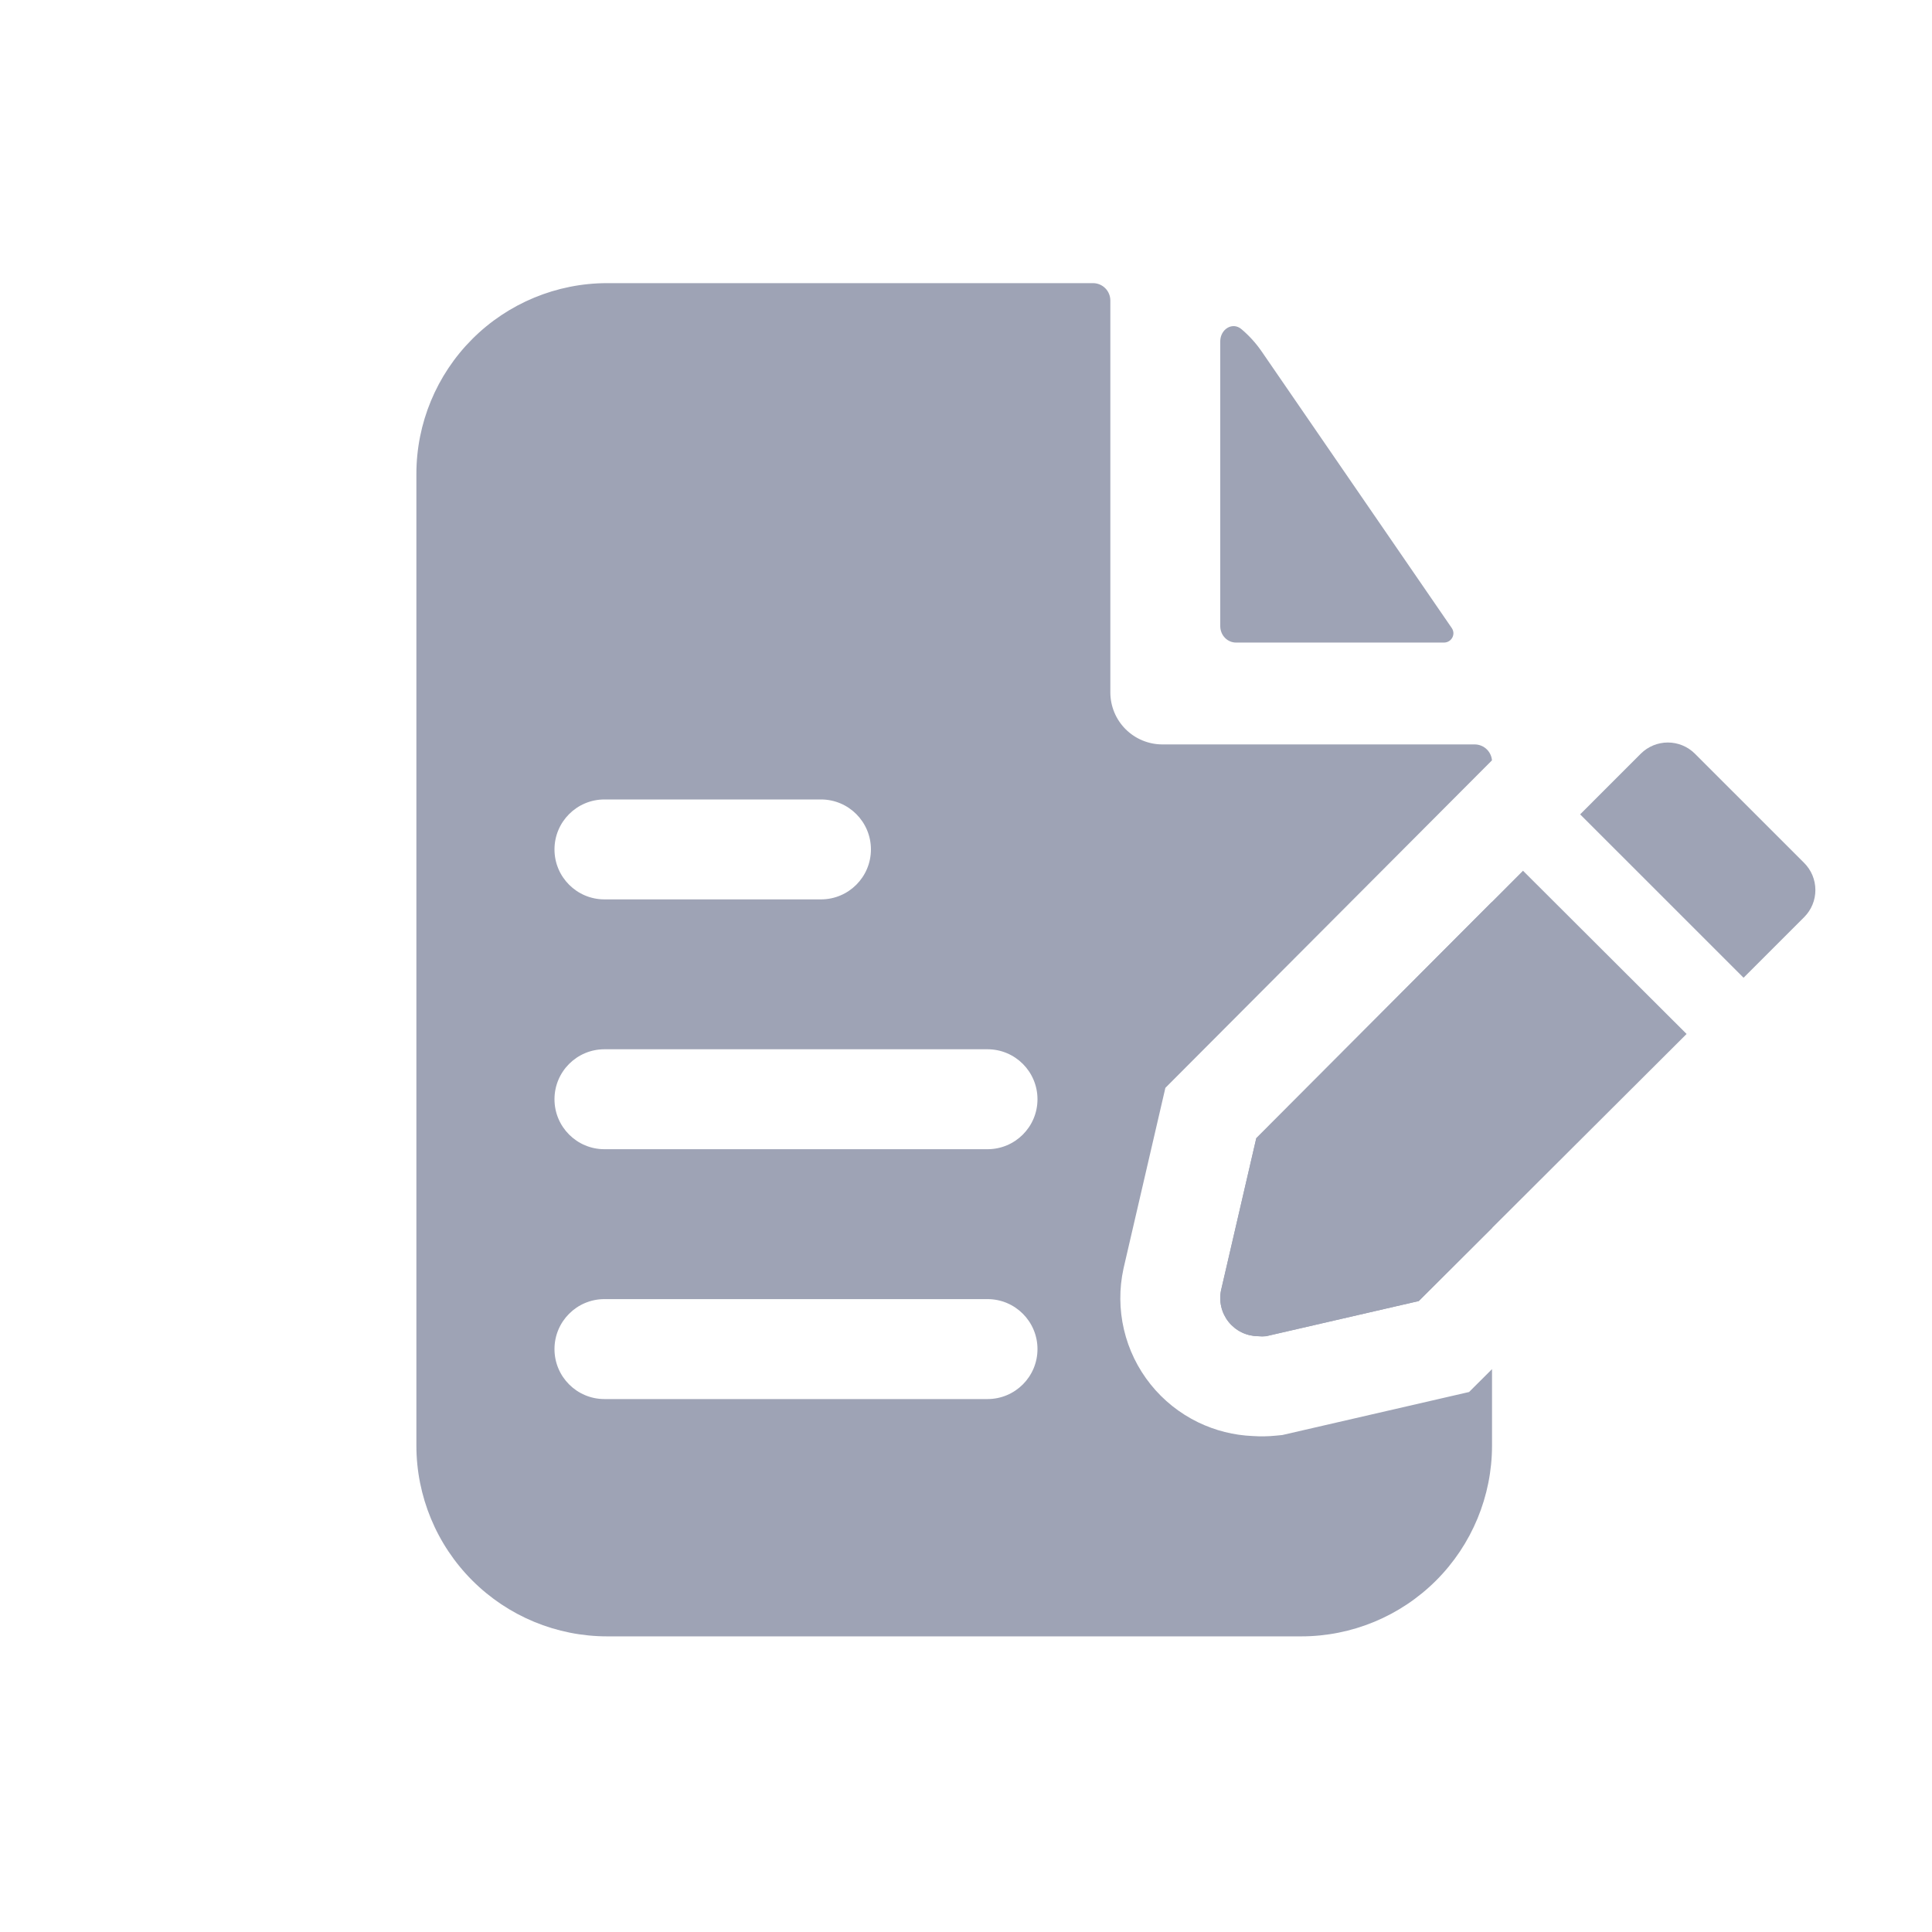
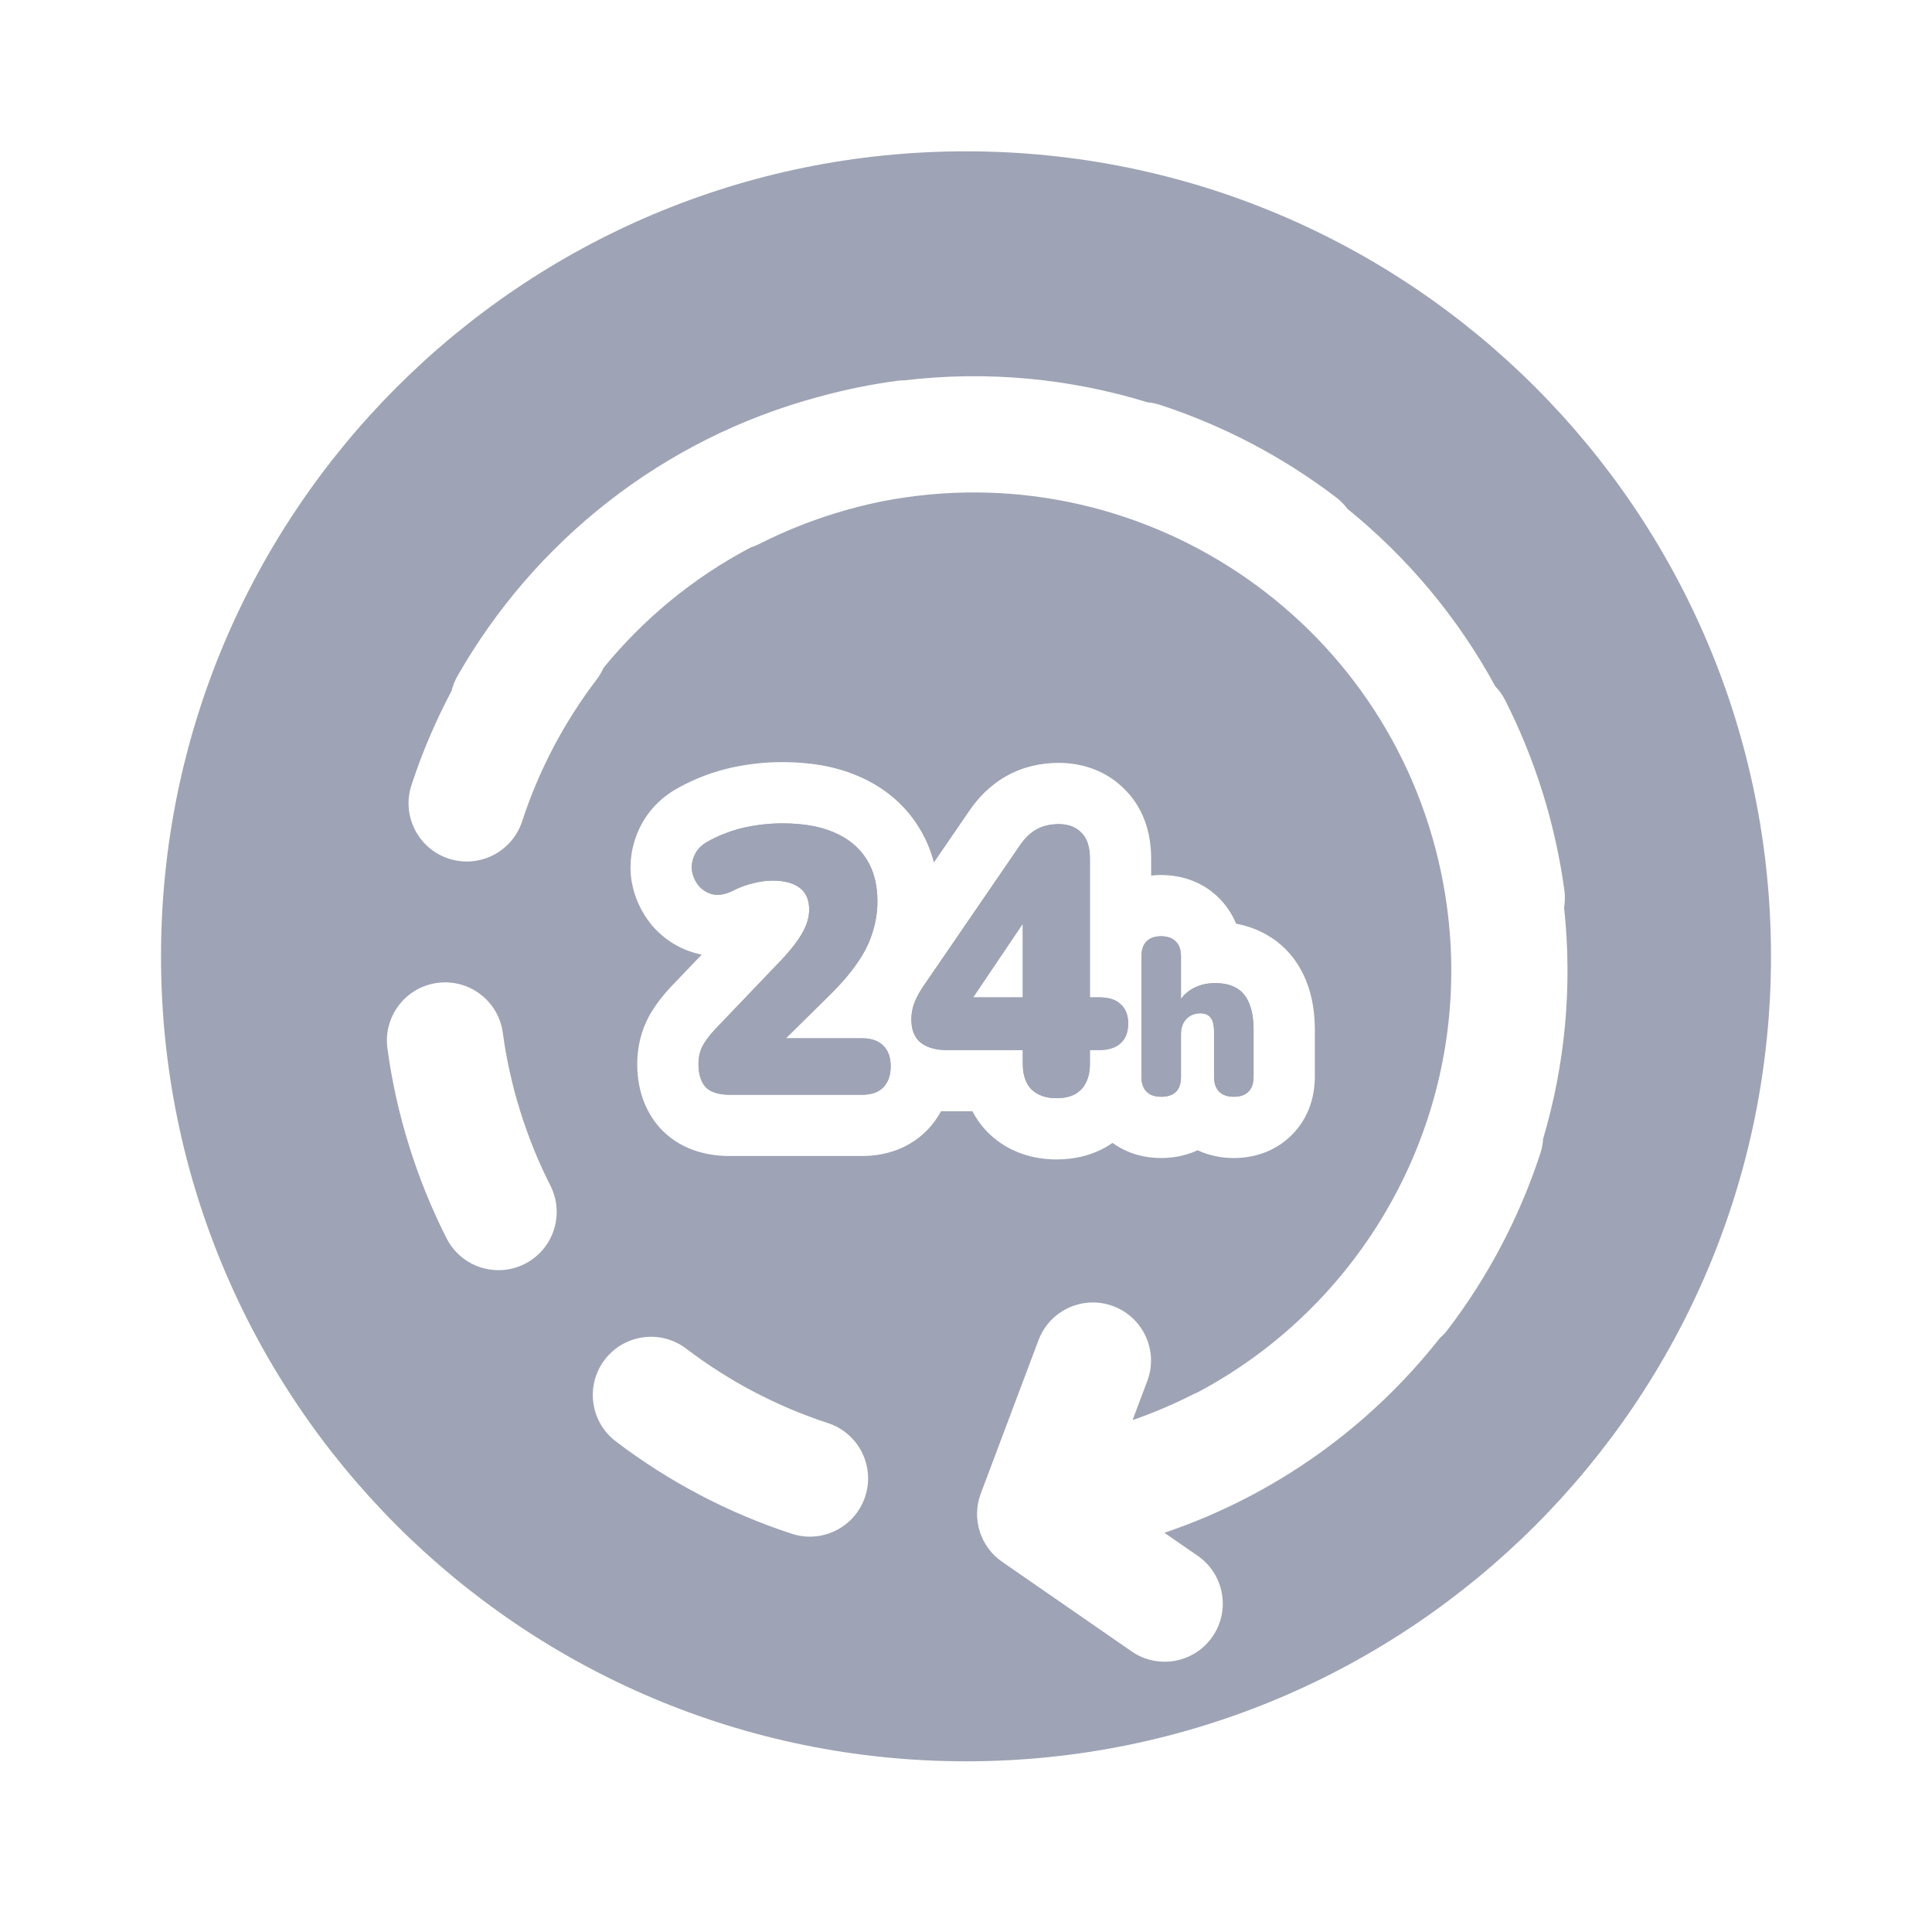
<svg xmlns="http://www.w3.org/2000/svg" width="100" height="100" viewBox="0 0 100 100" fill="none">
-   <path fill-rule="evenodd" clip-rule="evenodd" d="M57.471 15.553C57.471 15.315 57.377 15.087 57.208 14.918C57.04 14.75 56.812 14.655 56.573 14.655H31.43C28.81 14.655 26.297 15.696 24.445 17.548C22.593 19.401 21.552 21.913 21.552 24.533V74.82C21.552 77.44 22.593 79.953 24.445 81.805C26.297 83.658 28.81 84.698 31.43 84.698H67.349C69.969 84.698 72.481 83.658 74.334 81.805C76.186 79.953 77.227 77.44 77.227 74.82V70.866L76.039 72.05L66.376 74.276L66.053 74.308C65.651 74.349 65.246 74.356 64.843 74.329C63.864 74.289 62.902 74.048 62.018 73.62C61.06 73.156 60.218 72.484 59.553 71.653C58.888 70.822 58.417 69.853 58.175 68.816C57.933 67.78 57.925 66.703 58.152 65.663L58.159 65.631L60.32 56.307L77.224 39.355C77.207 39.144 77.115 38.945 76.964 38.794C76.796 38.626 76.567 38.531 76.329 38.531H60.165C59.451 38.531 58.766 38.247 58.26 37.742C57.755 37.237 57.471 36.551 57.471 35.837V15.553ZM28.7 43.966C28.7 42.538 29.858 41.38 31.286 41.38H42.493C43.922 41.38 45.079 42.538 45.079 43.966C45.079 45.394 43.922 46.552 42.493 46.552H31.286C29.858 46.552 28.7 45.394 28.7 43.966ZM28.7 56.897C28.7 55.468 29.858 54.31 31.286 54.31H51.114C52.542 54.31 53.7 55.468 53.7 56.897C53.7 58.325 52.542 59.483 51.114 59.483H31.286C29.858 59.483 28.7 58.325 28.7 56.897ZM28.7 69.828C28.7 68.4 29.858 67.242 31.286 67.242H51.114C52.542 67.242 53.7 68.4 53.7 69.828C53.7 71.257 52.542 72.415 51.114 72.415H31.286C29.858 72.415 28.7 71.257 28.7 69.828Z" fill="#9EA3B5" />
-   <path d="M77.227 63.561V46.677L65.025 58.913L63.205 66.768C63.142 67.055 63.145 67.352 63.212 67.638C63.279 67.925 63.408 68.192 63.592 68.422C63.776 68.651 64.008 68.837 64.273 68.965C64.537 69.093 64.827 69.16 65.121 69.162C65.258 69.176 65.396 69.176 65.533 69.162L73.435 67.342L77.227 63.561Z" fill="#9EA3B5" />
-   <path d="M63.16 17.67C63.16 17.042 63.79 16.643 64.256 17.036C64.651 17.37 65.007 17.758 65.31 18.201L75.144 32.509C75.366 32.837 75.124 33.259 74.739 33.259H63.976C63.759 33.259 63.552 33.169 63.399 33.01C63.246 32.85 63.16 32.633 63.16 32.407V17.67Z" fill="#9EA3B5" />
-   <path d="M65.025 58.913L63.205 66.768C63.142 67.055 63.145 67.352 63.212 67.638C63.279 67.925 63.408 68.192 63.592 68.422C63.776 68.651 64.008 68.837 64.273 68.965C64.537 69.093 64.827 69.16 65.121 69.162C65.258 69.176 65.396 69.176 65.533 69.162L73.435 67.342L87.298 53.518L78.83 45.069L65.025 58.913Z" fill="#9EA3B5" />
-   <path d="M93.378 44.66L87.726 39.009C87.355 38.639 86.852 38.432 86.328 38.432C85.804 38.432 85.301 38.639 84.929 39.009L81.788 42.151L90.246 50.608L93.387 47.467C93.571 47.282 93.717 47.063 93.816 46.822C93.915 46.58 93.965 46.322 93.964 46.061C93.963 45.801 93.911 45.543 93.811 45.302C93.71 45.062 93.563 44.844 93.378 44.66Z" fill="#9EA3B5" />
+   <path d="M45.602 56.385C45.622 56.37 45.64 56.355 45.658 56.339C45.675 56.324 45.692 56.308 45.708 56.292C45.777 56.223 45.837 56.147 45.888 56.064C46.03 55.83 46.101 55.54 46.101 55.194C46.101 54.723 45.97 54.363 45.708 54.114C45.559 53.965 45.366 53.86 45.131 53.8C44.976 53.761 44.802 53.742 44.61 53.742H40.678L42.942 51.505C43.27 51.184 43.562 50.872 43.816 50.57C43.841 50.541 43.865 50.512 43.889 50.483C44.071 50.262 44.233 50.047 44.374 49.837C44.74 49.314 45.002 48.791 45.159 48.268C45.329 47.745 45.414 47.208 45.414 46.659C45.414 45.783 45.224 45.05 44.845 44.462C44.466 43.86 43.91 43.402 43.177 43.088C42.847 42.944 42.48 42.834 42.076 42.755C41.599 42.663 41.07 42.617 40.49 42.617C40.32 42.617 40.15 42.622 39.98 42.632C39.496 42.66 39.012 42.727 38.528 42.833C38.468 42.847 38.407 42.861 38.348 42.876L38.3 42.889L38.249 42.902C37.98 42.974 37.714 43.063 37.451 43.169C37.19 43.273 36.932 43.395 36.678 43.532L36.664 43.54C36.618 43.564 36.575 43.589 36.533 43.616C36.263 43.786 36.071 43.996 35.958 44.246C35.827 44.521 35.781 44.802 35.82 45.09C35.873 45.377 35.99 45.632 36.173 45.855C36.37 46.077 36.605 46.221 36.88 46.286C37.167 46.352 37.488 46.306 37.841 46.149C37.901 46.118 37.962 46.088 38.021 46.06L38.031 46.055C38.271 45.941 38.502 45.851 38.723 45.784C38.81 45.758 38.895 45.736 38.979 45.717C39.038 45.702 39.096 45.688 39.153 45.676L39.165 45.673C39.45 45.611 39.721 45.58 39.98 45.58C40.162 45.58 40.332 45.591 40.49 45.613C40.762 45.651 40.997 45.722 41.193 45.826C41.264 45.864 41.331 45.906 41.392 45.953C41.719 46.201 41.883 46.574 41.883 47.071C41.883 47.464 41.771 47.856 41.549 48.248C41.495 48.349 41.432 48.455 41.358 48.566C41.209 48.791 41.02 49.037 40.789 49.304L40.78 49.316C40.684 49.427 40.58 49.542 40.47 49.661L37.037 53.251C36.883 53.412 36.745 53.576 36.623 53.742L36.607 53.763L36.593 53.784C36.519 53.887 36.451 53.99 36.389 54.095C36.232 54.383 36.154 54.709 36.154 55.076C36.154 55.599 36.278 55.998 36.526 56.273C36.706 56.452 36.96 56.57 37.288 56.627C37.438 56.652 37.602 56.665 37.782 56.665H44.61C45.029 56.665 45.36 56.572 45.602 56.385Z" fill="#9EA3B5" />
+   <path fill-rule="evenodd" clip-rule="evenodd" d="M52.94 54.35V55.056C52.94 55.645 53.091 56.089 53.391 56.39C53.705 56.691 54.137 56.842 54.686 56.842C55.245 56.842 55.669 56.693 55.957 56.395L55.962 56.39C56.131 56.213 56.253 55.995 56.327 55.734C56.384 55.533 56.413 55.307 56.413 55.056V54.35H56.884C57.351 54.35 57.709 54.246 57.956 54.038C57.972 54.024 57.987 54.011 58.002 53.997C58.104 53.904 58.187 53.796 58.249 53.672C58.272 53.626 58.292 53.578 58.31 53.528C58.366 53.367 58.394 53.183 58.394 52.977C58.394 52.646 58.318 52.372 58.164 52.157C58.124 52.101 58.078 52.048 58.028 52C58.02 51.992 58.011 51.984 58.002 51.976C57.987 51.962 57.972 51.948 57.956 51.935C57.902 51.889 57.843 51.849 57.778 51.813C57.547 51.686 57.249 51.623 56.884 51.623H56.413V44.442C56.413 43.84 56.269 43.396 55.981 43.108C55.693 42.807 55.301 42.657 54.804 42.657C54.359 42.657 53.974 42.748 53.647 42.931C53.319 43.114 53.025 43.402 52.764 43.795L47.977 50.779C47.899 50.887 47.827 50.992 47.761 51.092C47.669 51.234 47.588 51.368 47.52 51.495C47.496 51.538 47.474 51.581 47.453 51.623C47.413 51.705 47.378 51.783 47.349 51.858C47.268 52.055 47.215 52.258 47.19 52.466C47.186 52.499 47.182 52.532 47.18 52.565C47.178 52.593 47.176 52.62 47.175 52.648C47.173 52.685 47.172 52.723 47.172 52.761C47.172 53.297 47.329 53.696 47.643 53.957C47.97 54.219 48.421 54.35 48.997 54.35H52.94ZM52.94 51.623V47.808L50.37 51.623H52.94Z" fill="#9EA3B5" />
+   <path d="M59.107 49.207C59.124 49.12 59.148 49.04 59.181 48.967C59.223 48.875 59.278 48.794 59.346 48.726C59.415 48.657 59.494 48.602 59.584 48.56C59.723 48.496 59.888 48.463 60.079 48.461L60.093 48.461C60.125 48.461 60.156 48.462 60.185 48.464C60.197 48.464 60.209 48.465 60.221 48.466C60.489 48.486 60.699 48.573 60.852 48.726C60.885 48.758 60.916 48.793 60.944 48.831C61.051 48.978 61.111 49.166 61.124 49.395C61.126 49.428 61.127 49.461 61.127 49.495V51.702C61.189 51.618 61.256 51.541 61.329 51.47C61.447 51.355 61.579 51.256 61.725 51.173C61.856 51.1 61.994 51.041 62.138 50.996C62.176 50.984 62.215 50.973 62.253 50.963C62.456 50.911 62.67 50.886 62.897 50.886C63.349 50.886 63.72 50.974 64.011 51.15C64.097 51.2 64.176 51.258 64.249 51.324C64.26 51.334 64.27 51.344 64.281 51.354L64.297 51.37L64.299 51.372C64.451 51.525 64.573 51.719 64.666 51.954C64.812 52.314 64.884 52.77 64.884 53.321V55.734C64.884 56.071 64.796 56.328 64.62 56.504C64.509 56.615 64.367 56.691 64.195 56.732C64.094 56.756 63.983 56.768 63.862 56.768C63.532 56.768 63.28 56.68 63.104 56.504C62.927 56.328 62.839 56.071 62.839 55.734V53.402C62.839 53.374 62.839 53.348 62.838 53.321C62.837 53.276 62.834 53.231 62.831 53.189L62.827 53.157L62.825 53.138L62.822 53.114L62.82 53.101C62.812 53.044 62.802 52.991 62.789 52.943C62.769 52.867 62.742 52.801 62.71 52.745L62.702 52.732C62.688 52.708 62.672 52.686 62.656 52.666C62.611 52.61 62.558 52.565 62.496 52.53C62.488 52.526 62.48 52.521 62.472 52.517C62.408 52.486 62.335 52.465 62.253 52.455C62.217 52.45 62.178 52.448 62.138 52.448C62.045 52.448 61.957 52.458 61.875 52.476C61.756 52.503 61.648 52.55 61.553 52.616C61.499 52.654 61.449 52.697 61.403 52.747C61.338 52.815 61.284 52.891 61.242 52.977C61.181 53.1 61.145 53.242 61.132 53.402C61.129 53.443 61.127 53.485 61.127 53.528V55.734C61.127 56.424 60.783 56.768 60.093 56.768C59.977 56.768 59.871 56.757 59.774 56.734C59.742 56.726 59.711 56.718 59.68 56.707C59.571 56.67 59.474 56.617 59.392 56.546C59.383 56.538 59.374 56.53 59.365 56.522C59.359 56.516 59.353 56.51 59.346 56.504C59.17 56.328 59.082 56.071 59.082 55.734V49.495C59.082 49.392 59.091 49.296 59.107 49.207Z" fill="#9EA3B5" />
+   <path fill-rule="evenodd" clip-rule="evenodd" d="M8.334 49.499C8.334 26.487 26.988 7.833 50 7.833C73.012 7.833 91.666 26.487 91.666 49.499C91.666 72.511 73.012 91.165 50 91.165C26.988 91.165 8.334 72.511 8.334 49.499ZM34.284 58.515C34.247 58.478 34.21 58.439 34.175 58.4C33.216 57.34 32.983 56.062 32.983 55.076C32.983 54.242 33.166 53.382 33.605 52.576C33.623 52.544 33.641 52.513 33.659 52.481C33.967 51.961 34.335 51.49 34.74 51.064L34.745 51.059L36.323 49.409C36.274 49.4 36.226 49.39 36.177 49.379L36.145 49.371C35.201 49.147 34.401 48.64 33.795 47.953C33.772 47.926 33.748 47.898 33.725 47.871C33.193 47.224 32.848 46.468 32.7 45.657C32.692 45.611 32.684 45.564 32.678 45.518C32.553 44.598 32.708 43.705 33.083 42.907C33.56 41.876 34.351 41.184 35.154 40.751C36.001 40.291 36.896 39.95 37.833 39.739L37.846 39.736C38.719 39.544 39.601 39.446 40.49 39.446C41.845 39.446 43.201 39.641 44.436 40.178C45.677 40.711 46.759 41.558 47.519 42.757C47.903 43.357 48.168 43.992 48.338 44.643L50.138 42.016C50.606 41.319 51.242 40.643 52.097 40.164C52.979 39.671 53.918 39.486 54.804 39.486C55.976 39.486 57.252 39.864 58.249 40.891C59.343 42.003 59.584 43.407 59.584 44.442V45.318C59.76 45.299 59.931 45.29 60.093 45.29C60.976 45.29 62.131 45.535 63.07 46.459C63.499 46.878 63.789 47.343 63.979 47.81C64.522 47.91 65.085 48.098 65.627 48.421C66.621 49.005 67.252 49.878 67.61 50.776C67.955 51.633 68.056 52.524 68.056 53.321V55.734C68.056 56.607 67.819 57.79 66.863 58.746C65.919 59.69 64.752 59.94 63.862 59.94C63.305 59.94 62.64 59.842 61.989 59.538C61.309 59.854 60.625 59.94 60.093 59.94C59.337 59.94 58.411 59.757 57.584 59.157C56.644 59.814 55.579 60.013 54.686 60.013C53.544 60.013 52.246 59.685 51.197 58.68C51.181 58.664 51.165 58.648 51.149 58.633C50.802 58.285 50.536 57.908 50.334 57.521H48.997C48.903 57.521 48.808 57.519 48.711 57.515C48.519 57.871 48.27 58.215 47.951 58.535C46.912 59.573 45.611 59.836 44.61 59.836H37.782C36.821 59.836 35.399 59.63 34.284 58.515ZM43.168 26.587C43.997 26.328 44.828 26.116 45.659 25.949C58.933 23.362 71.851 31.931 74.6 45.209C76.882 56.232 71.444 67.059 61.973 72.076C61.884 72.111 61.796 72.15 61.709 72.195C60.724 72.693 59.694 73.132 58.622 73.504L59.383 71.483C59.968 69.928 59.182 68.194 57.628 67.609C56.074 67.024 54.339 67.81 53.754 69.364L50.765 77.305C50.279 78.596 50.734 80.053 51.869 80.838L58.573 85.476C59.938 86.421 61.812 86.08 62.757 84.714C63.702 83.348 63.361 81.475 61.995 80.53L60.27 79.337C66.05 77.382 70.94 73.814 74.529 69.256C74.679 69.125 74.818 68.977 74.943 68.812C77.035 66.066 78.654 62.983 79.727 59.702C79.81 59.45 79.857 59.195 79.872 58.942C80.997 55.15 81.401 51.097 80.958 46.975C81.006 46.685 81.012 46.383 80.971 46.077C80.742 44.394 80.371 42.708 79.851 41.036C79.33 39.364 78.679 37.766 77.911 36.25C77.772 35.977 77.597 35.733 77.395 35.523C75.45 31.946 72.834 28.841 69.747 26.341C69.582 26.119 69.384 25.916 69.153 25.74C66.406 23.648 63.324 22.029 60.042 20.956C59.823 20.884 59.602 20.839 59.381 20.819C55.412 19.6 51.148 19.173 46.814 19.685C46.683 19.686 46.551 19.695 46.418 19.713C45.08 19.894 43.741 20.165 42.409 20.53C34.222 22.721 27.626 28.079 23.683 34.983C23.54 35.233 23.437 35.495 23.372 35.762C22.543 37.324 21.848 38.956 21.296 40.641C20.779 42.223 21.642 43.925 23.224 44.442C24.805 44.959 26.507 44.096 27.024 42.515C27.888 39.874 29.191 37.392 30.875 35.182C31.022 34.989 31.142 34.784 31.236 34.571C33.307 32.034 35.886 29.898 38.861 28.334C39.015 28.285 39.166 28.223 39.315 28.148C40.532 27.532 41.818 27.007 43.168 26.587ZM22.634 50.875C24.284 50.651 25.802 51.807 26.025 53.456C26.208 54.808 26.506 56.165 26.927 57.515C27.347 58.865 27.872 60.151 28.489 61.368C29.241 62.853 28.647 64.666 27.163 65.418C25.678 66.17 23.865 65.577 23.113 64.092C22.345 62.577 21.694 60.979 21.173 59.307C20.652 57.634 20.281 55.949 20.053 54.266C19.83 52.616 20.985 51.098 22.634 50.875ZM35.523 69.808C34.199 68.8 32.308 69.056 31.3 70.379C30.291 71.703 30.547 73.594 31.871 74.603C34.617 76.695 37.7 78.314 40.982 79.387C42.563 79.904 44.265 79.041 44.782 77.459C45.3 75.878 44.437 74.176 42.855 73.659C40.215 72.795 37.733 71.492 35.523 69.808Z" fill="#9EA3B5" />
+   <path d="M37.782 56.665C37.207 56.665 36.788 56.534 36.526 56.273C36.278 55.998 36.154 55.599 36.154 55.076C36.154 54.709 36.232 54.383 36.389 54.095C36.559 53.807 36.775 53.526 37.037 53.251L40.47 49.661C40.98 49.111 41.34 48.641 41.549 48.248C41.771 47.856 41.883 47.464 41.883 47.071C41.883 46.574 41.719 46.201 41.392 45.953C41.065 45.704 40.594 45.58 39.98 45.58C39.666 45.58 39.332 45.626 38.979 45.717C38.626 45.796 38.246 45.94 37.841 46.149C37.488 46.306 37.167 46.352 36.88 46.286C36.605 46.221 36.37 46.077 36.173 45.855C35.99 45.632 35.873 45.377 35.82 45.09C35.781 44.802 35.827 44.521 35.958 44.246C36.088 43.958 36.324 43.723 36.664 43.54C37.266 43.213 37.887 42.977 38.528 42.833C39.182 42.689 39.836 42.617 40.49 42.617C41.562 42.617 42.458 42.775 43.177 43.088C43.91 43.402 44.466 43.86 44.845 44.462C45.224 45.05 45.414 45.783 45.414 46.659C45.414 47.208 45.329 47.745 45.159 48.268C45.002 48.791 44.74 49.314 44.374 49.837C44.021 50.361 43.544 50.916 42.942 51.505L39.764 54.644V53.742L44.61 53.742C45.094 53.742 45.46 53.866 45.708 54.114C45.97 54.363 46.101 54.723 46.101 55.194C46.101 55.664 45.97 56.031 45.708 56.292C45.46 56.541 45.094 56.665 44.61 56.665H37.782Z" fill="#9EA3B5" />
+   <path d="M54.686 56.842C54.137 56.842 53.705 56.691 53.391 56.39C53.091 56.089 52.94 55.645 52.94 55.056V54.35H48.997C48.421 54.35 47.97 54.219 47.643 53.957C47.329 53.696 47.172 53.297 47.172 52.761C47.172 52.447 47.231 52.146 47.349 51.858C47.466 51.557 47.676 51.198 47.977 50.779L52.764 43.795C53.025 43.402 53.319 43.114 53.647 42.931C53.974 42.748 54.359 42.657 54.804 42.657C55.301 42.657 55.693 42.807 55.981 43.108C56.269 43.396 56.413 43.84 56.413 44.442V51.623H56.884C57.381 51.623 57.753 51.74 58.002 51.976C58.264 52.211 58.394 52.545 58.394 52.977C58.394 53.421 58.264 53.761 58.002 53.997C57.753 54.232 57.381 54.35 56.884 54.35H56.413V55.056C56.413 55.632 56.262 56.076 55.962 56.39C55.674 56.691 55.249 56.842 54.686 56.842ZM52.94 51.623L52.94 46.993H53.49L49.801 52.467V51.623L52.94 51.623Z" fill="#9EA3B5" />
+   <path d="M60.093 56.768C59.772 56.768 59.523 56.68 59.346 56.504C59.17 56.328 59.082 56.071 59.082 55.734V49.495C59.082 49.158 59.17 48.902 59.346 48.726C59.523 48.549 59.772 48.461 60.093 48.461C60.423 48.461 60.675 48.549 60.852 48.726C61.035 48.902 61.127 49.158 61.127 49.495L61.127 52H60.944C61.127 51.64 61.388 51.364 61.725 51.173C62.069 50.981 62.46 50.886 62.897 50.886C63.349 50.886 63.72 50.974 64.011 51.15C64.302 51.318 64.521 51.587 64.666 51.954C64.812 52.314 64.884 52.77 64.884 53.321V55.734C64.884 56.071 64.796 56.328 64.62 56.504C64.444 56.68 64.191 56.768 63.862 56.768C63.532 56.768 63.28 56.68 63.104 56.504C62.927 56.328 62.839 56.071 62.839 55.734V53.402C62.839 53.057 62.778 52.812 62.656 52.666C62.541 52.521 62.368 52.448 62.138 52.448C61.832 52.448 61.587 52.548 61.403 52.747C61.219 52.938 61.127 53.199 61.127 53.528V55.734C61.127 56.424 60.783 56.768 60.093 56.768Z" fill="#9EA3B5" />
</svg>
